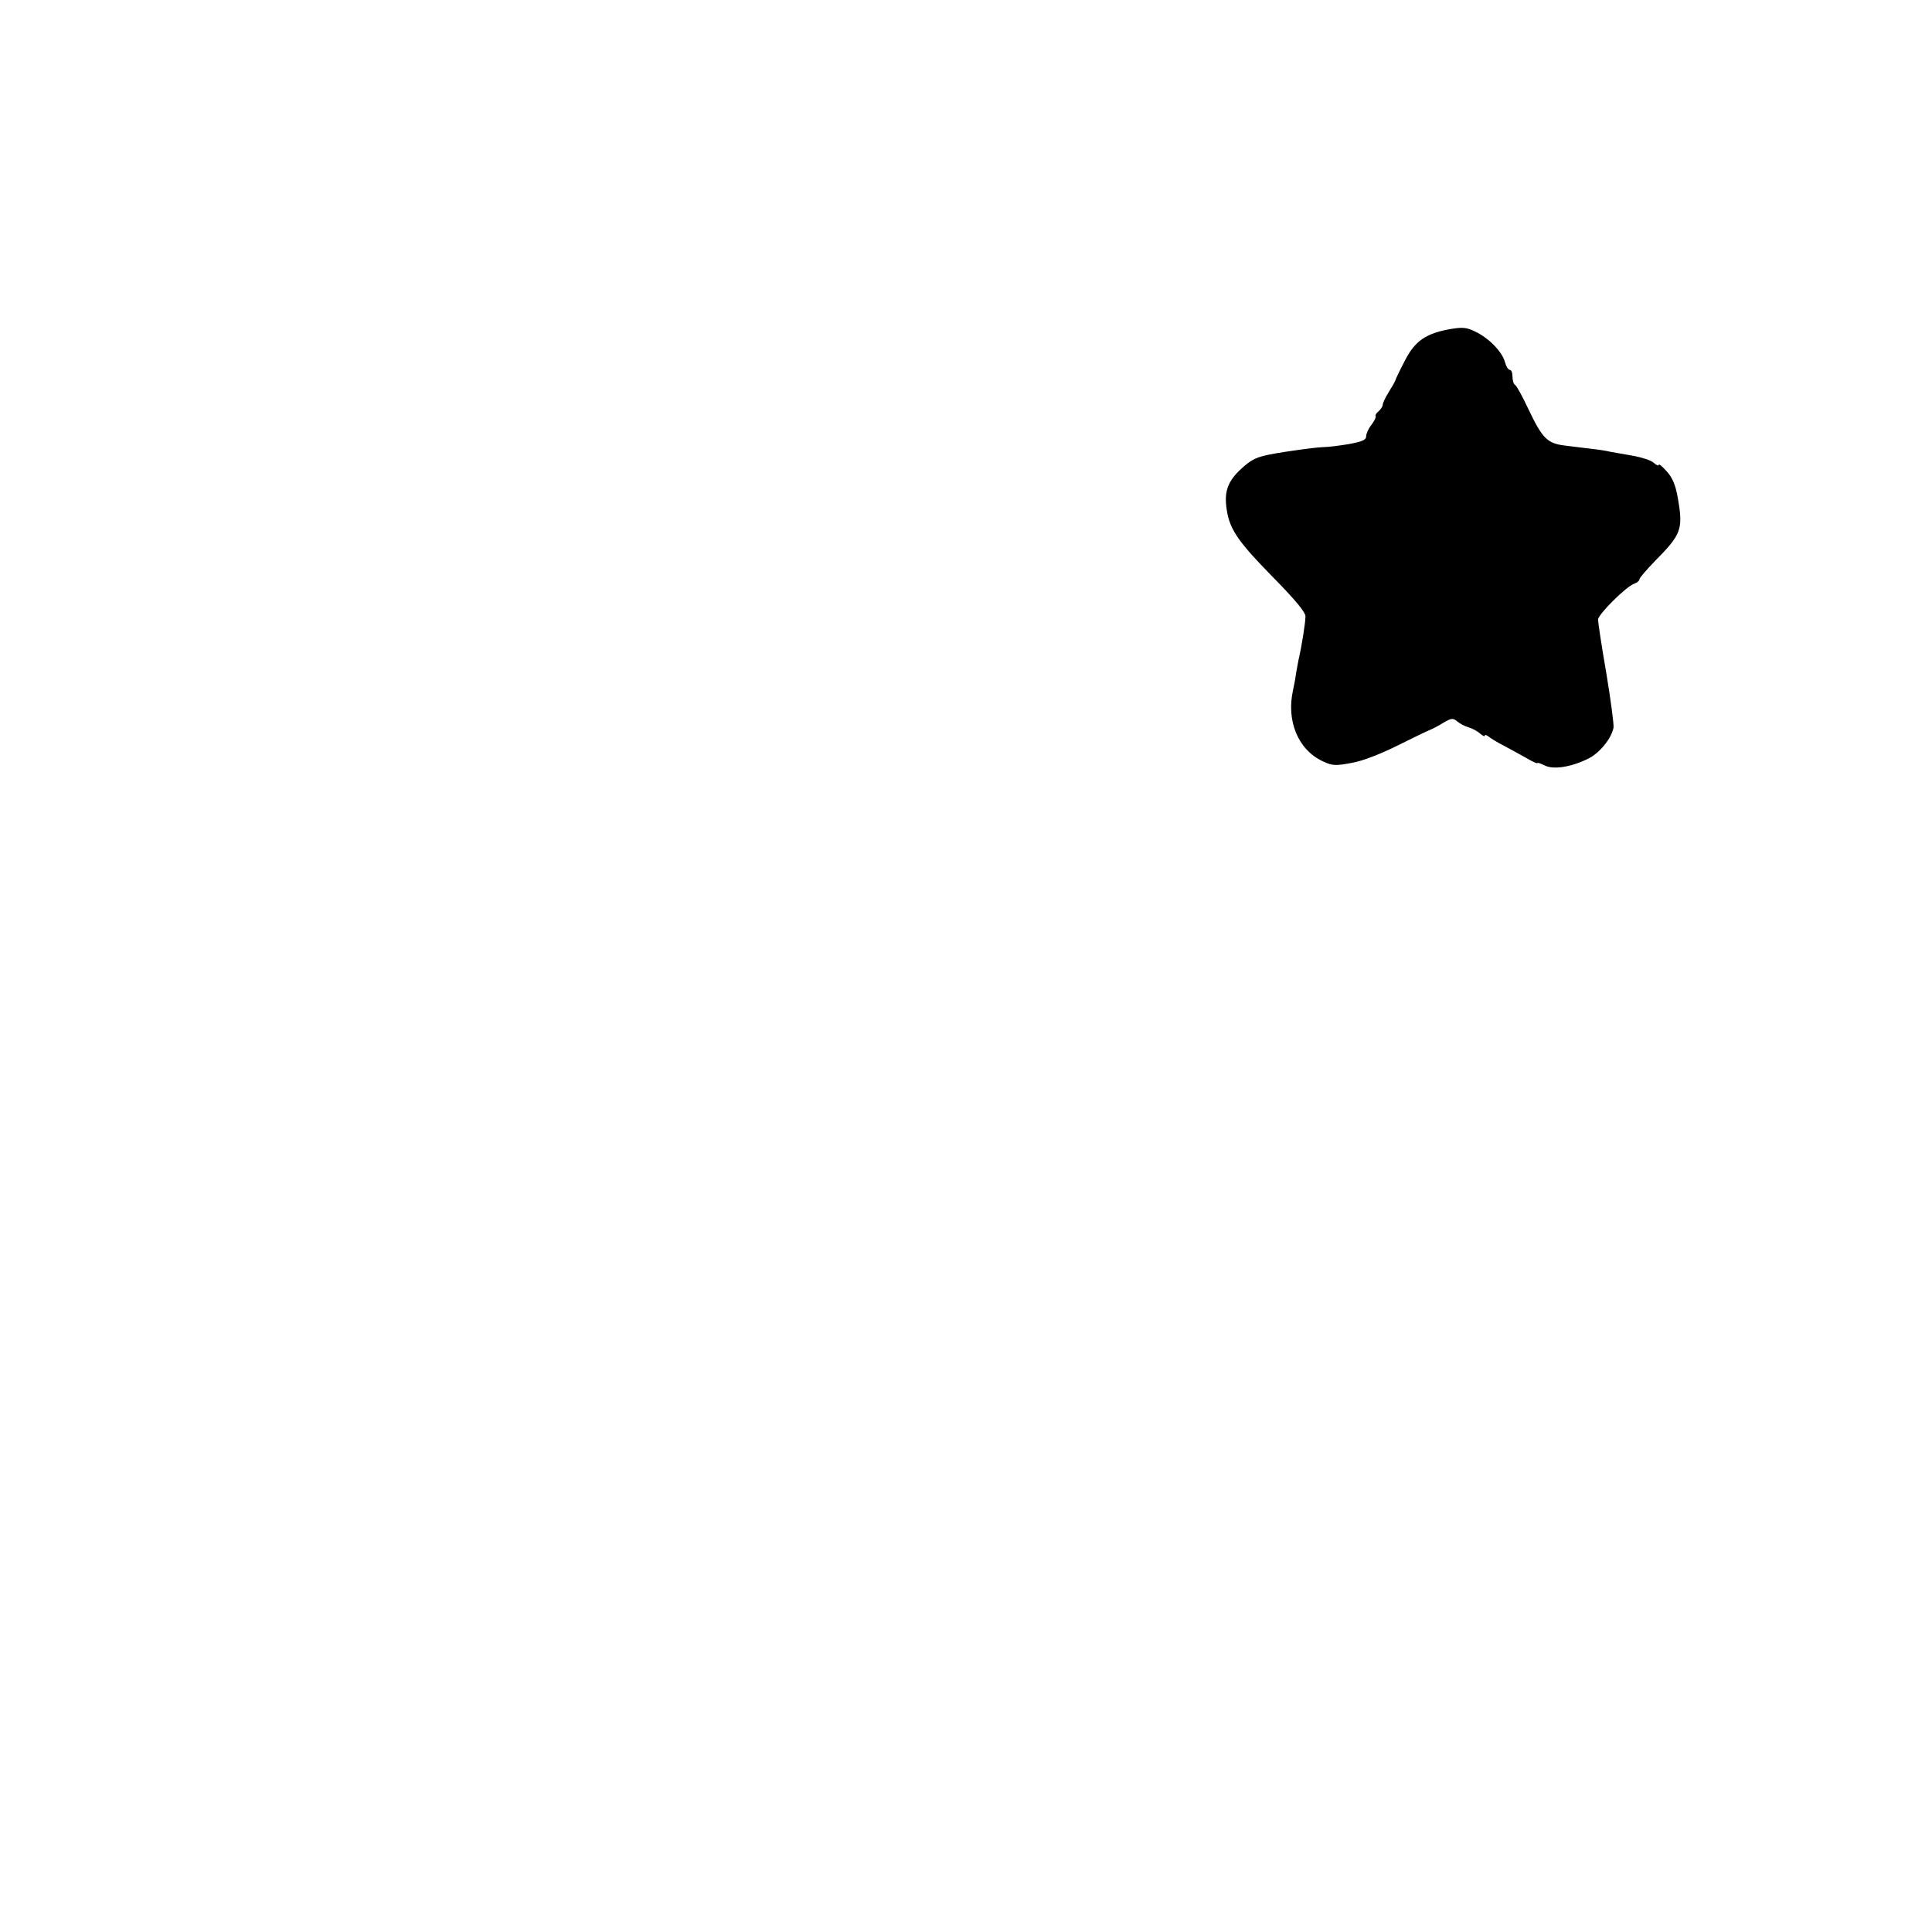
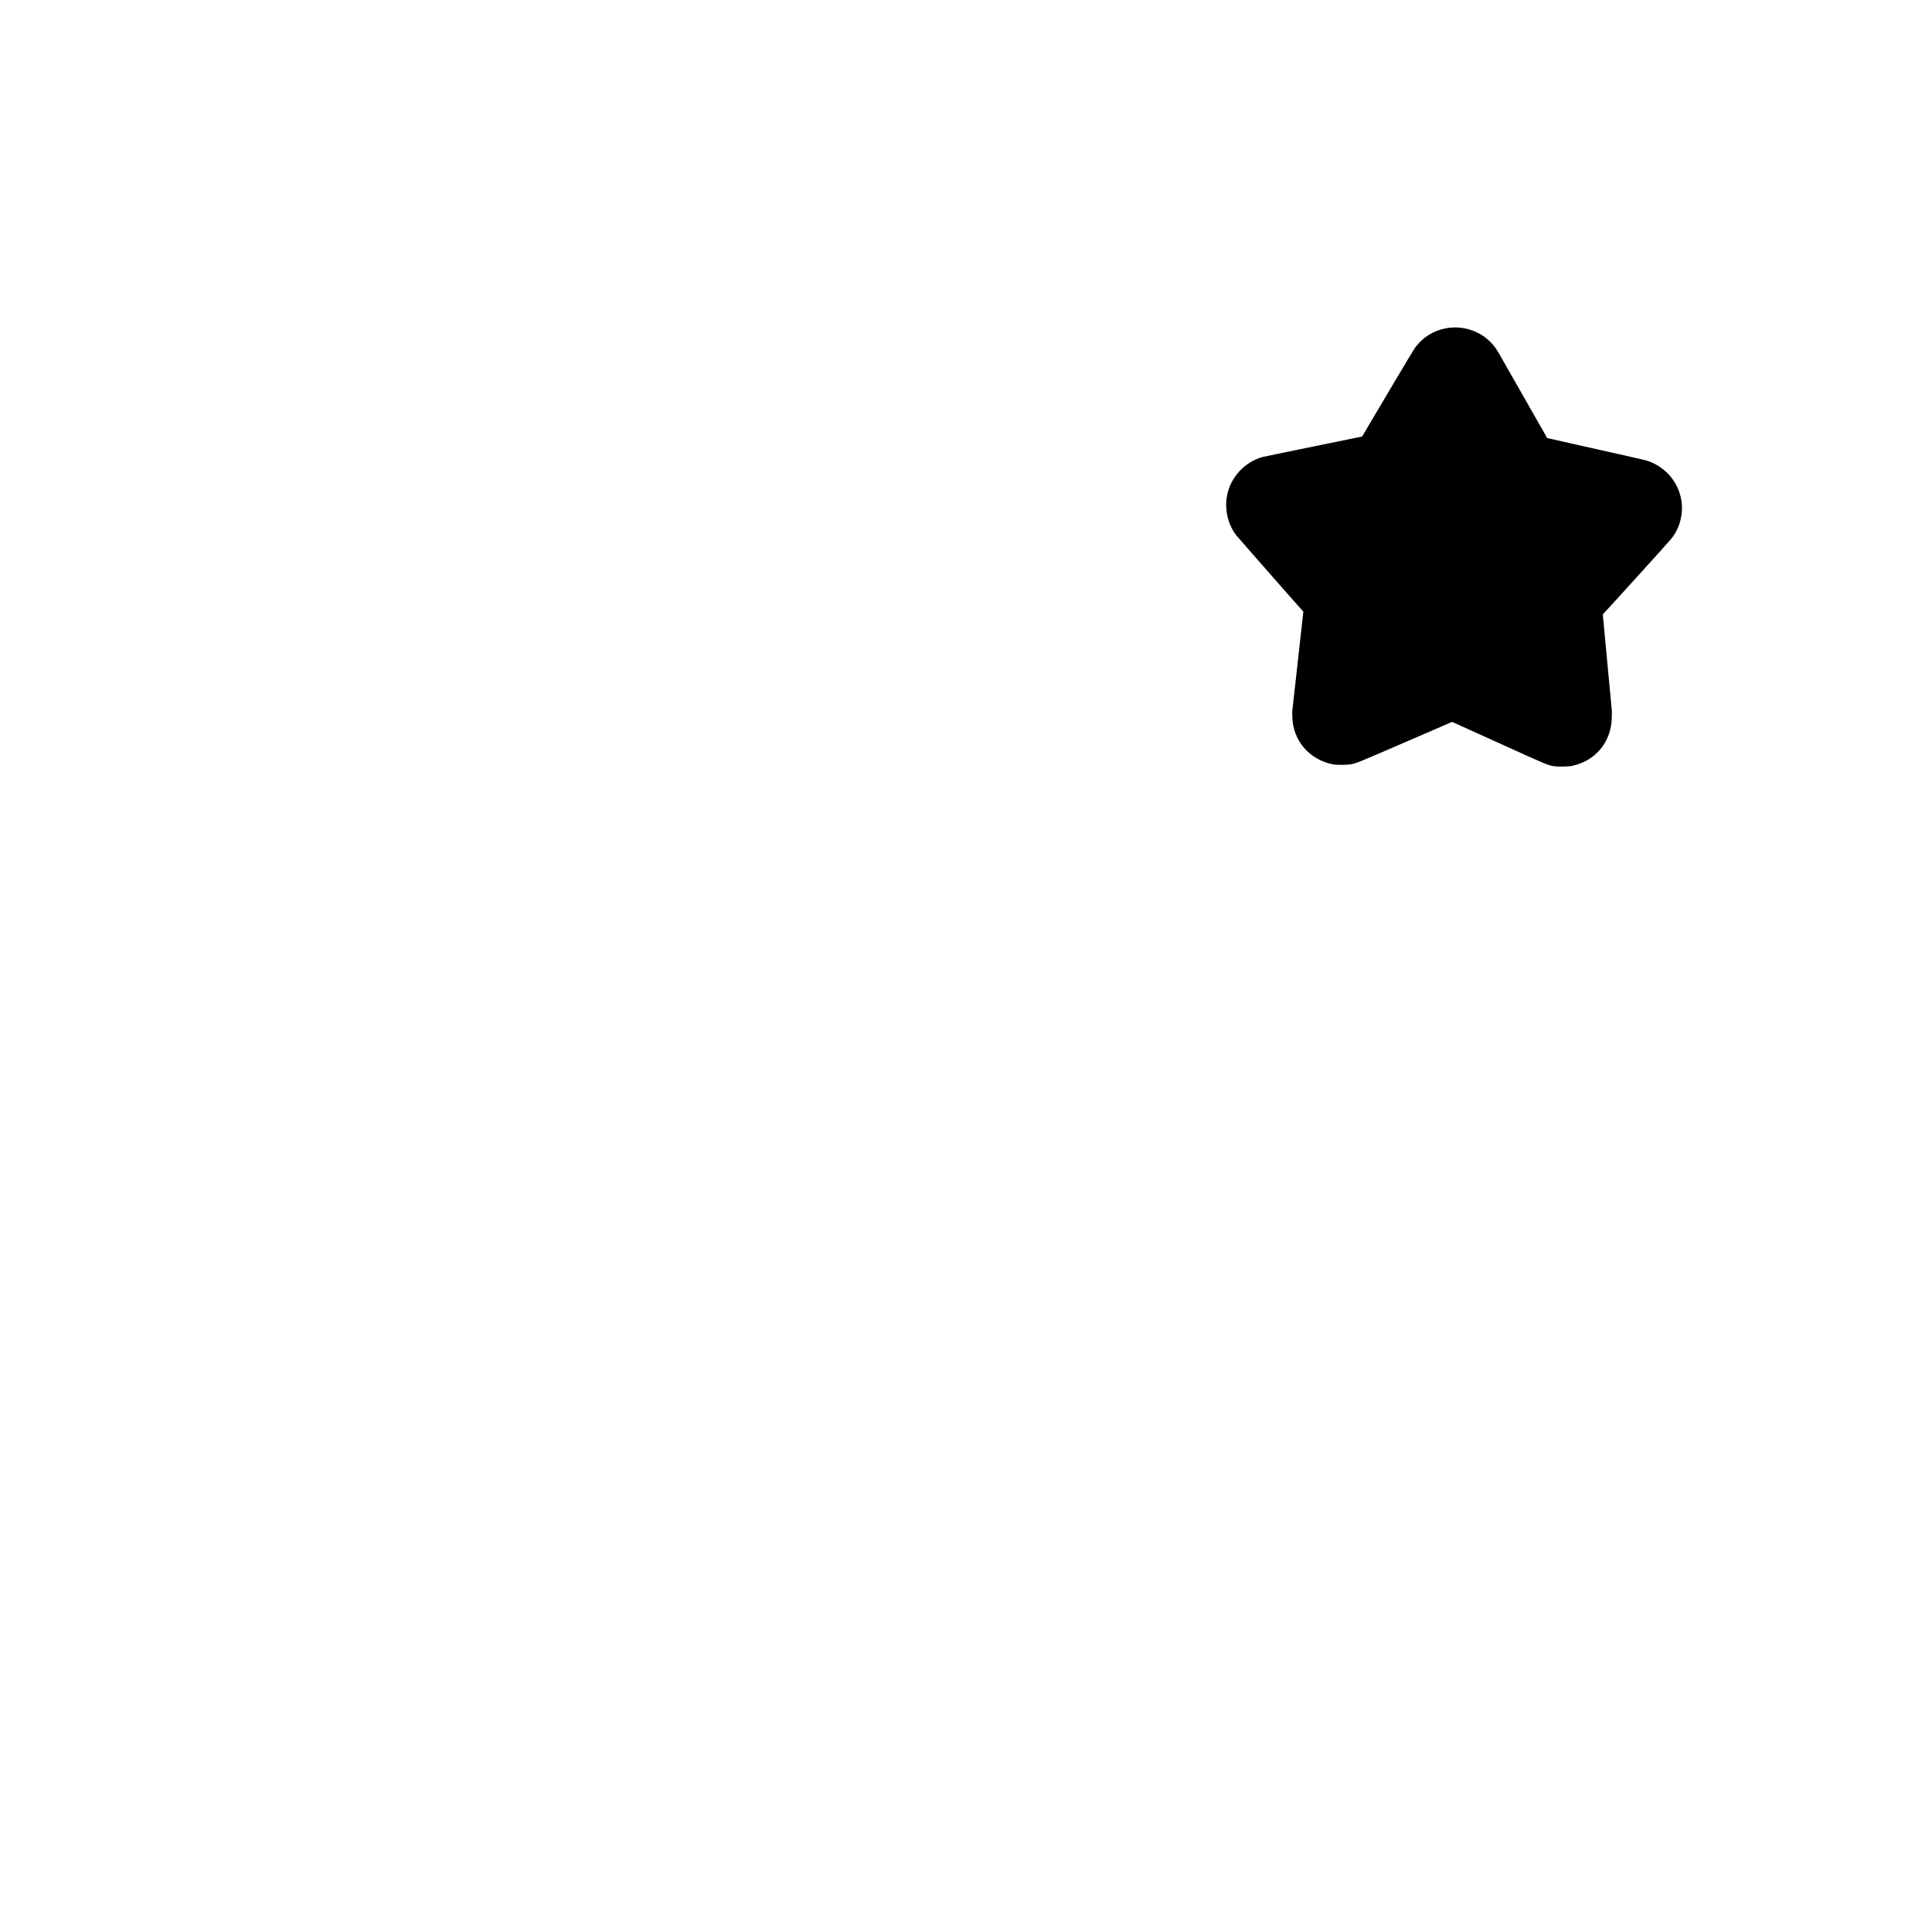
- <svg xmlns="http://www.w3.org/2000/svg" data-authored="svg-authoring legacy" id="root" viewBox="0 0 7000 7000">
-   <path id="star" d="M5596 2773c-14-7-26-11-26-8 0 2-17-5-37-17-21-12-58-32-82-45-24-12-50-28-57-34-8-6-14-8-14-4 0 5-8 1-17-7-10-9-29-19-43-23s-32-14-41-22c-15-12-21-11-50 6-19 12-41 23-49 26s-60 28-116 56c-60 30-126 56-166 63-59 11-70 11-106-6-89-42-132-146-107-258 3-14 8-38 10-55 3-16 7-41 10-55 12-51 25-136 25-157 0-15-39-62-121-145-129-132-157-174-166-254-7-61 10-98 66-146 36-30 52-36 148-51 59-9 121-17 137-17s58-5 93-11c49-9 63-15 63-29 0-9 9-29 20-42 10-14 17-28 14-30-2-3 2-11 11-18 8-7 15-18 15-24s10-27 22-46 22-37 23-40c0-3 15-35 34-71 37-74 77-101 167-117 43-7 59-6 90 10 49 23 98 74 107 111 4 15 12 27 17 27 6 0 10 11 10 24 0 14 4 28 10 31 5 3 27 43 48 88 50 105 68 123 129 131 26 3 71 9 98 12 28 3 59 8 70 11 11 2 47 8 80 14s68 17 77 26c10 9 18 12 18 7s13 6 29 24c21 23 32 50 40 96 20 114 13 132-83 229-31 32-56 61-56 66s-8 12-19 16c-28 9-131 111-131 130 0 9 13 97 30 194 16 97 28 186 26 198-8 39-49 90-90 111-62 31-128 42-160 25z" />
-   <path id="outline" d="M5563 2654c-37-20-111-59-163-87s-106-56-119-63c-21-11-30-9-75 16-118 65-293 149-325 154-40 7-86-17-101-53-10-24-8-69 4-131 3-14 7-41 10-60s8-46 11-60 12-61 20-105l15-79-67-70c-38-38-100-101-140-140-49-48-77-86-88-115-19-56-20-51 14-89 30-32 64-40 226-56 17-2 73-9 125-16l95-14 59-115c138-274 132-265 184-282 30-10 40-9 68 6 30 16 74 79 74 106 0 5 11 27 25 49s25 46 25 54c0 7 6 19 13 25 8 6 20 29 27 51s16 40 20 40c3 0 12 16 19 35 10 27 18 35 39 37 32 1 37 2 77 11 37 8 98 18 145 23 19 2 49 6 65 9 17 3 39 7 50 8 35 5 85 31 89 47 3 8 7 34 11 57 6 40 5 42-64 114-39 41-71 77-71 81 0 5-6 8-12 8-7 0-46 32-87 72l-73 71 34 211 35 211-20 27c-19 25-63 48-93 48-7 0-43-16-81-36zm126-42c7-13 4-53-8-128-10-60-24-145-31-189-6-44-14-89-16-101-4-16 18-44 103-126 59-58 127-122 151-143 57-51 67-71 50-97-12-18-45-26-229-57l-214-36-33-65c-17-36-61-123-95-195-55-112-67-130-89-133-34-4-46 14-148 218-45 91-87 168-92 171-6 4-67 14-136 24-308 43-311 43-312 84 0 8 69 85 154 170l155 156-35 190c-42 237-43 252-7 261 22 6 64-12 217-90l191-97 94 51c285 158 311 168 330 132z" />
+ <svg xmlns="http://www.w3.org/2000/svg" data-authored="svg-authoring geometric star fitted to the Dune Classic kit art" id="root" viewBox="0 0 7000 7000">
+   <path id="star" d="M5632.3 2776.2C5606.1 2772.0 5615.5 2775.9 5421.5 2688.1L5261.2 2615.5L5092.9 2688.4C4922.6 2762.0 4916.3 2764.6 4897.4 2768.7C4883.1 2771.8 4842.9 2772.2 4828.6 2769.3C4743.6 2751.9 4684.7 2683.2 4682.4 2598.6L4681.9 2579.1L4702.1 2397.6L4722.3 2216.0L4719.3 2212.8C4707.4 2200.2 4484.1 1945.9 4478.6 1938.7C4440.8 1889.2 4431.9 1818.1 4456.4 1760.4C4477.8 1710.0 4521.7 1670.8 4572.8 1656.3C4577.8 1654.9 4661.4 1637.5 4758.5 1617.8C4855.5 1598.0 4935.0 1581.7 4935.2 1581.6C4935.3 1581.4 4977.1 1510.9 5028.0 1424.8C5093.2 1314.5 5123.2 1264.9 5129.2 1256.9C5183.3 1185.5 5282.5 1165.4 5361.8 1209.8C5381.5 1220.8 5400.6 1237.4 5414.5 1255.4C5424.6 1268.6 5417.3 1256.1 5516.3 1430.2C5565.1 1516.1 5605.4 1586.8 5605.8 1587.2C5606.2 1587.5 5685.6 1605.4 5782.2 1626.9C5961.6 1666.8 5968.1 1668.4 5984.2 1675.4C6084.0 1719.3 6123.4 1835.4 6070.5 1929.9C6067.4 1935.3 6061.1 1944.8 6056.4 1950.9C6050.3 1959.0 5848.5 2181.8 5810.1 2223.0L5807.2 2226.1L5823.7 2401.6L5840.2 2577.1L5839.7 2600.7C5838.0 2687.8 5781.7 2756.3 5696.6 2774.8C5683.4 2777.6 5646.3 2778.5 5632.3 2776.2Z" />
+   <path id="outline" fill-rule="evenodd" d="M5648.6 2679.3C5637.1 2677.8 5630.4 2675.0 5446.9 2591.9C5345.8 2546.2 5262.7 2508.8 5262.1 2508.8C5261.6 2508.8 5177.4 2545.0 5075.0 2589.3C4871.3 2677.4 4881.6 2673.4 4861.7 2673.4C4817.8 2673.5 4783.5 2642.0 4780.2 2598.6C4779.6 2591.9 4783.6 2554.4 4802.2 2387.2C4824.3 2188.2 4824.7 2184.0 4822.9 2181.9C4806.0 2163.3 4559.0 1882.3 4556.0 1878.3C4526.5 1838.8 4540.8 1779.9 4585.6 1756.4C4596.7 1750.6 4587.7 1752.6 4799.1 1709.6C4906.1 1687.9 4994.6 1669.7 4995.8 1669.2C4997.1 1668.6 5035.8 1604.1 5100.4 1495.1C5156.8 1399.8 5205.3 1318.8 5208.2 1315.1C5240.0 1273.9 5305.6 1274.3 5337.2 1316.0C5340.5 1320.3 5386.3 1399.8 5442.2 1498.1C5496.7 1594.1 5541.7 1672.9 5542.2 1673.4C5542.6 1673.9 5630.3 1693.6 5737.0 1717.3C5952.5 1765.3 5939.0 1762.0 5950.9 1768.3C5996.9 1792.2 6010.0 1848.6 5979.3 1890.3C5976.4 1894.2 5913.6 1963.6 5839.8 2044.6C5758.1 2134.2 5705.6 2192.5 5705.6 2193.7C5705.6 2194.8 5713.9 2284.5 5724.1 2393.1C5744.4 2608.2 5744.1 2603.8 5739.4 2620.8C5728.6 2659.7 5690.0 2684.6 5648.6 2679.3ZM5673.4 2624.0C5683.4 2618.9 5688.3 2610.8 5688.9 2598.6C5689.2 2593.1 5683.1 2524.7 5670.2 2387.6C5649.9 2171.7 5650.4 2177.9 5652.6 2172.8C5653.3 2170.9 5717.1 2100.3 5794.1 2015.7C5871.2 1931.2 5935.8 1859.9 5937.5 1857.2C5947.6 1842.0 5942.2 1822.7 5925.6 1815.0C5922.6 1813.7 5840.4 1794.9 5717.7 1767.7C5606.0 1742.9 5513.0 1721.8 5511.0 1720.8C5505.7 1718.3 5512.8 1730.4 5399.8 1531.6C5342.8 1431.4 5294.8 1347.9 5293.0 1346.1C5282.5 1335.0 5262.9 1334.8 5252.1 1345.6C5250.4 1347.3 5201.1 1429.6 5142.6 1528.6C5028.0 1722.2 5032.9 1714.2 5027.8 1716.6C5026.0 1717.5 4932.1 1737.0 4819.1 1760.0C4694.1 1785.4 4612.3 1802.5 4610.0 1803.7C4596.3 1810.6 4589.6 1830.2 4596.6 1843.1C4597.8 1845.3 4661.6 1918.5 4738.4 2005.6C4854.0 2136.7 4878.2 2164.7 4878.8 2167.8C4879.3 2170.3 4871.8 2241.9 4856.2 2382.7C4840.5 2524.0 4833.0 2595.1 4833.5 2597.7C4836.0 2611.4 4846.8 2620.1 4861.2 2620.2L4869.4 2620.2L5062.4 2536.5L5255.4 2452.9L5262.6 2452.9L5269.8 2453.0L5460.3 2539.3C5565.1 2586.8 5651.7 2625.9 5652.8 2626.2C5657.2 2627.4 5669.1 2626.2 5673.4 2624.0Z" />
</svg>
